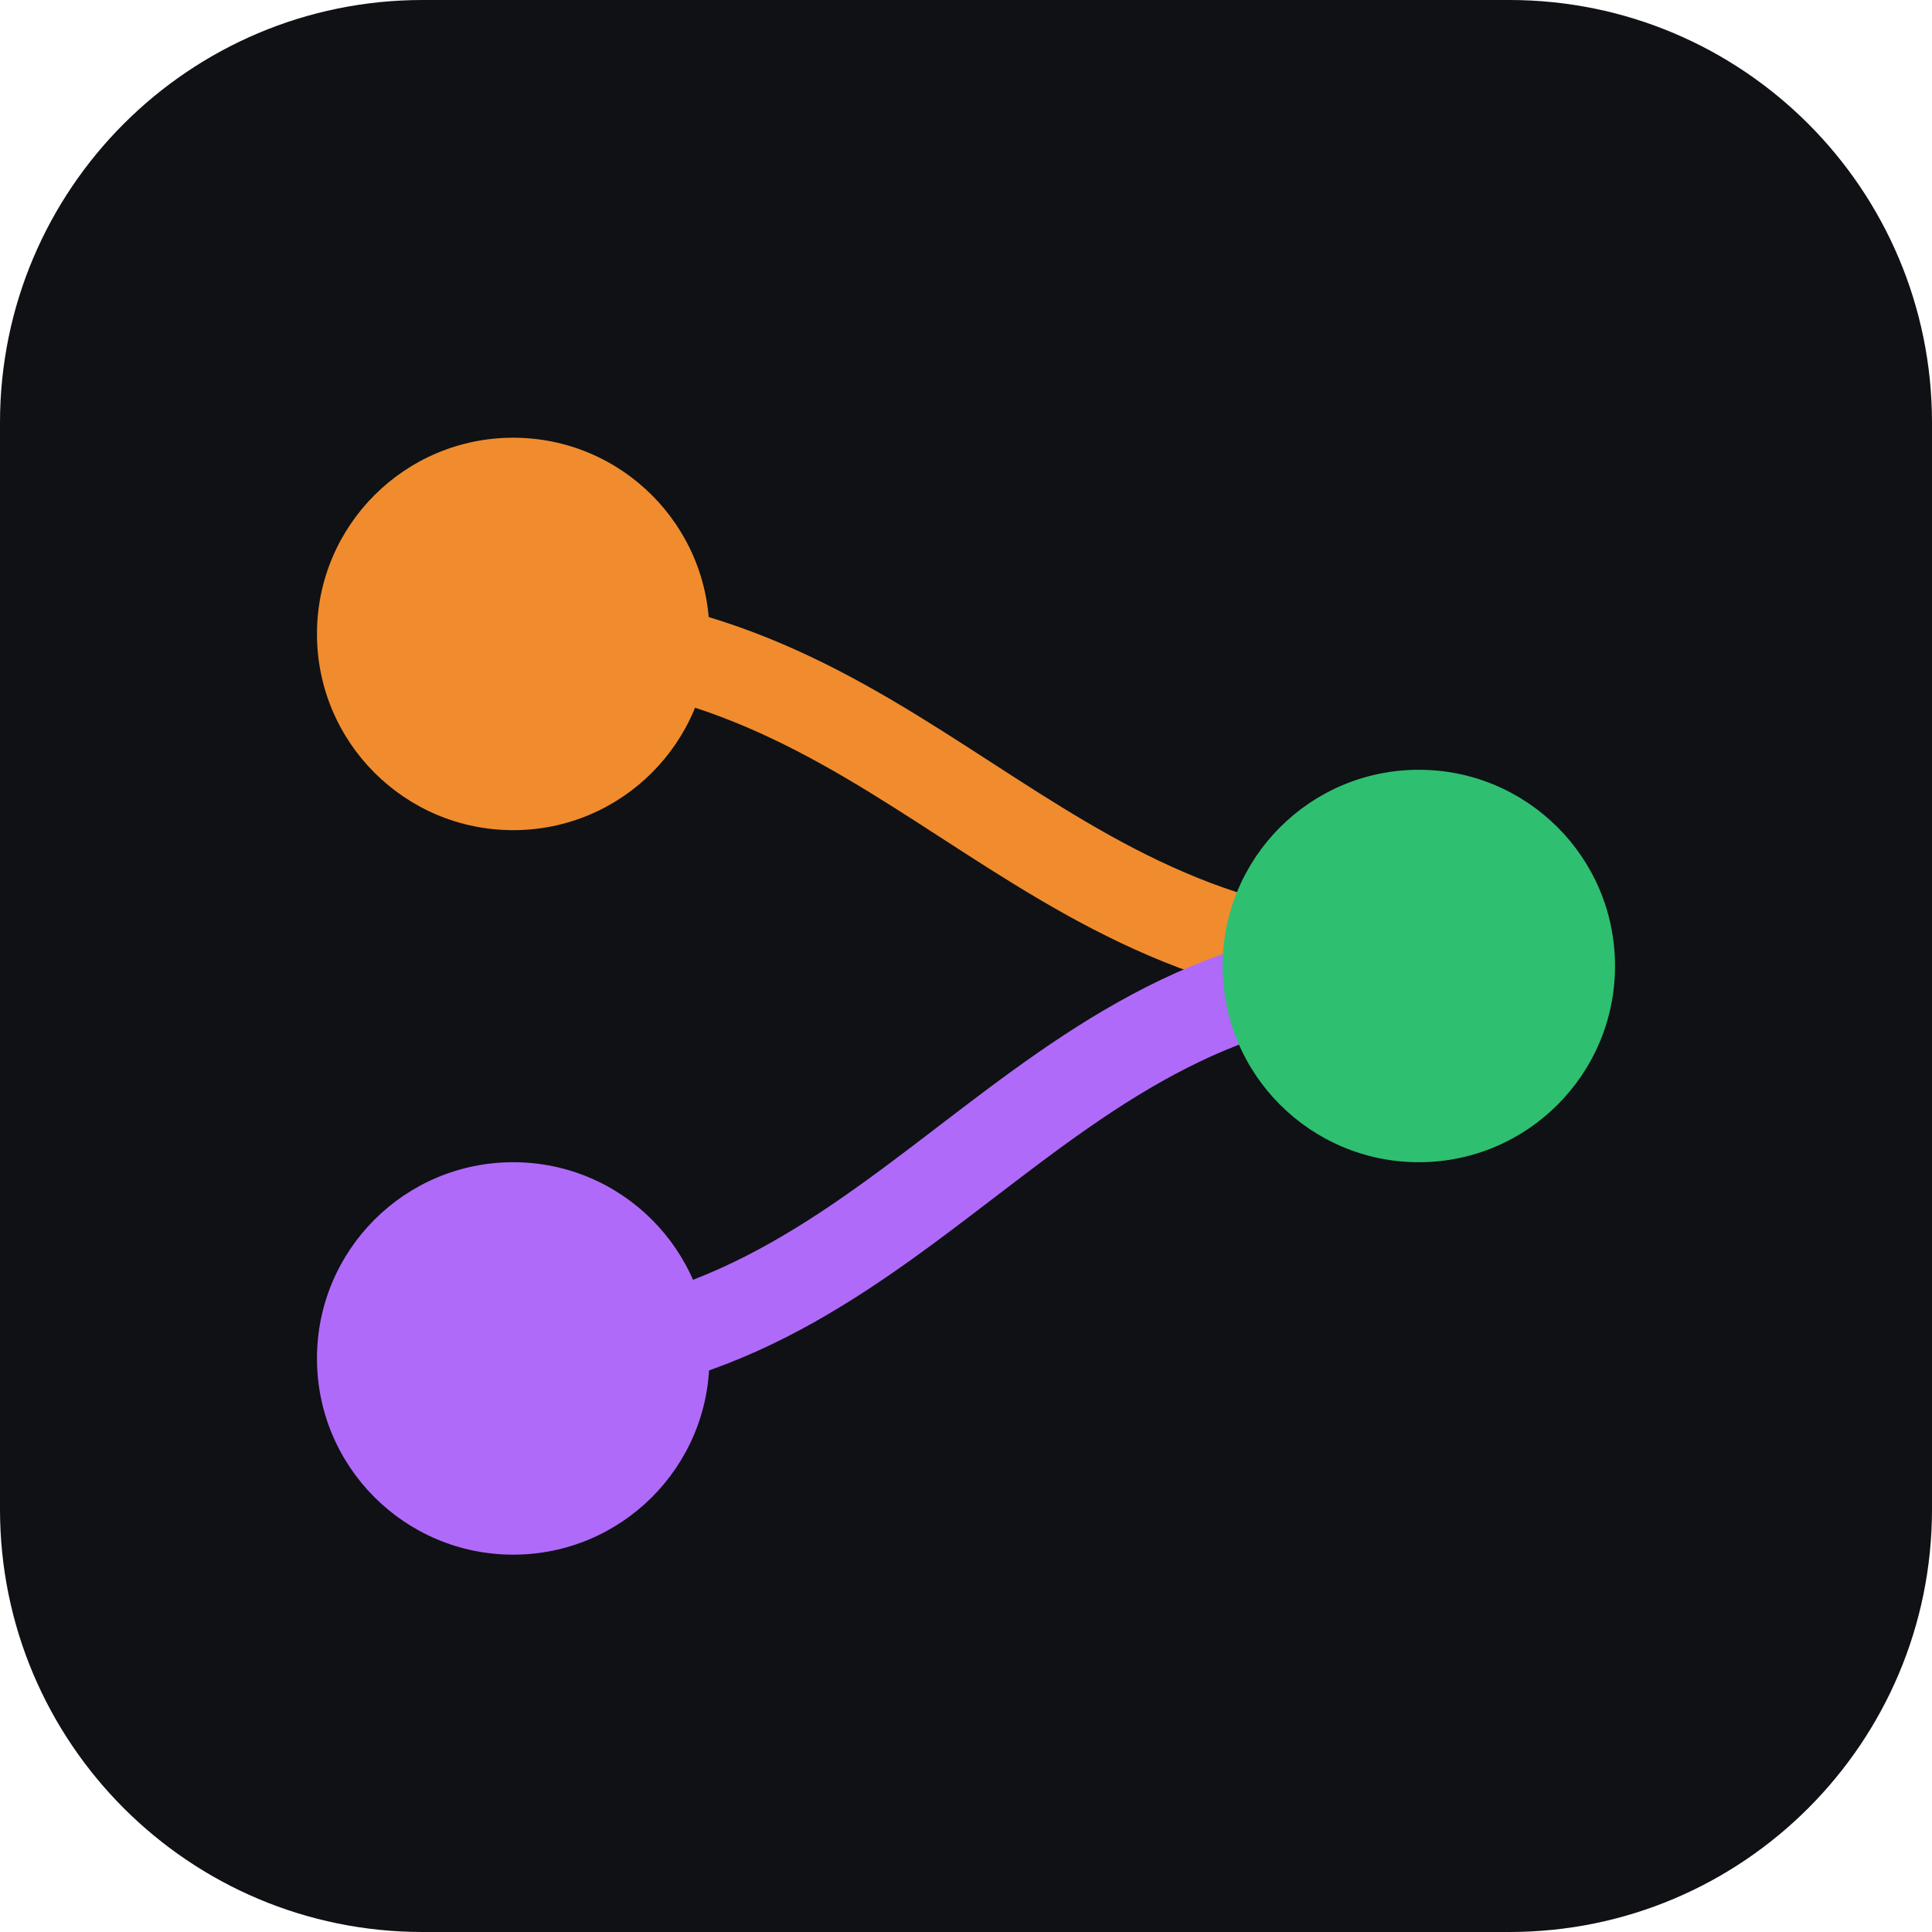
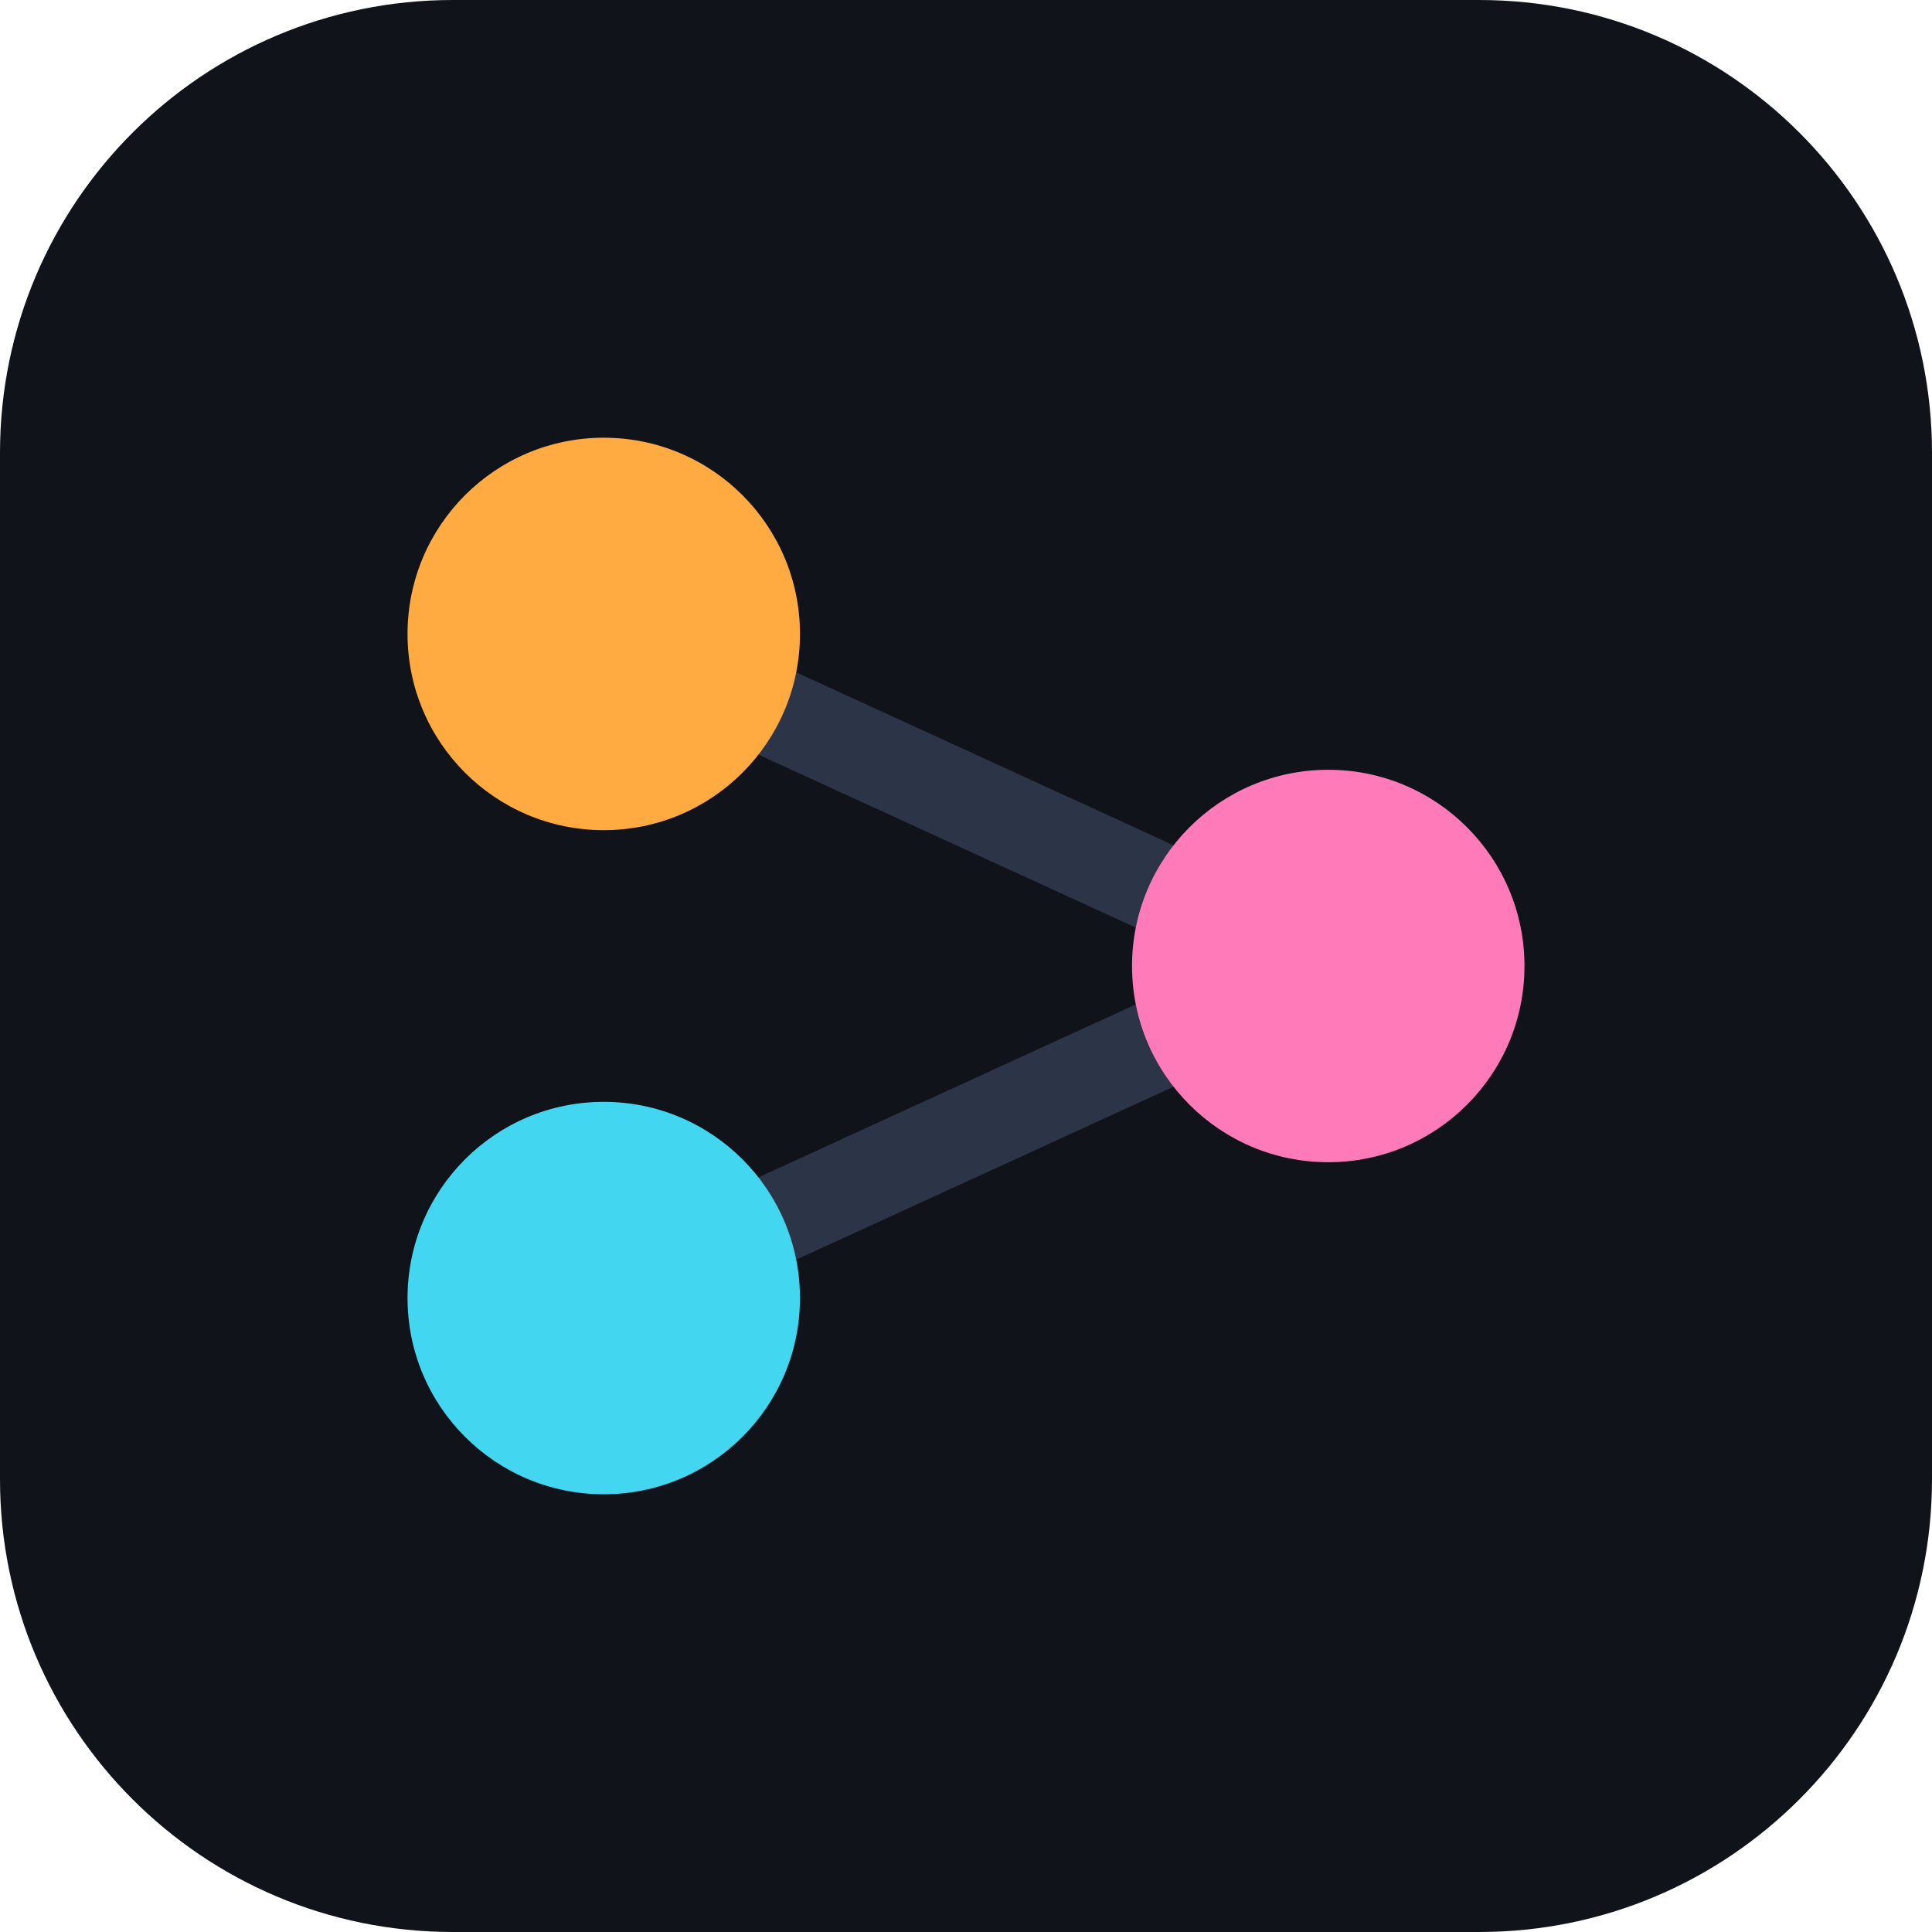
<svg xmlns="http://www.w3.org/2000/svg" viewBox="0 0 64 64">
-   <rect width="64" height="64" rx="14" fill="#0f1115" />
-   <path d="M17 21 C 30 21, 34 32, 47 32" stroke="#f08c2e" stroke-width="3" fill="none" />
-   <path d="M17 45 C 30 45, 34 32, 47 32" stroke="#b06af9" stroke-width="3" fill="none" />
-   <circle cx="17" cy="21" r="6.5" fill="#f08c2e" />
-   <circle cx="17" cy="45" r="6.5" fill="#b06af9" />
-   <circle cx="47" cy="32" r="6.5" fill="#2fbf71" />
+   <rect width="64" height="64" rx="15" fill="#101319" />
+   <path d="M20 21 44 32 20 43" fill="none" stroke="#2c3547" stroke-width="3" />
+   <circle cx="20" cy="21" r="6.5" fill="#ffab42" />
+   <circle cx="44" cy="32" r="6.5" fill="#ff7ab8" />
+   <circle cx="20" cy="43" r="6.5" fill="#43d6f0" />
</svg>
